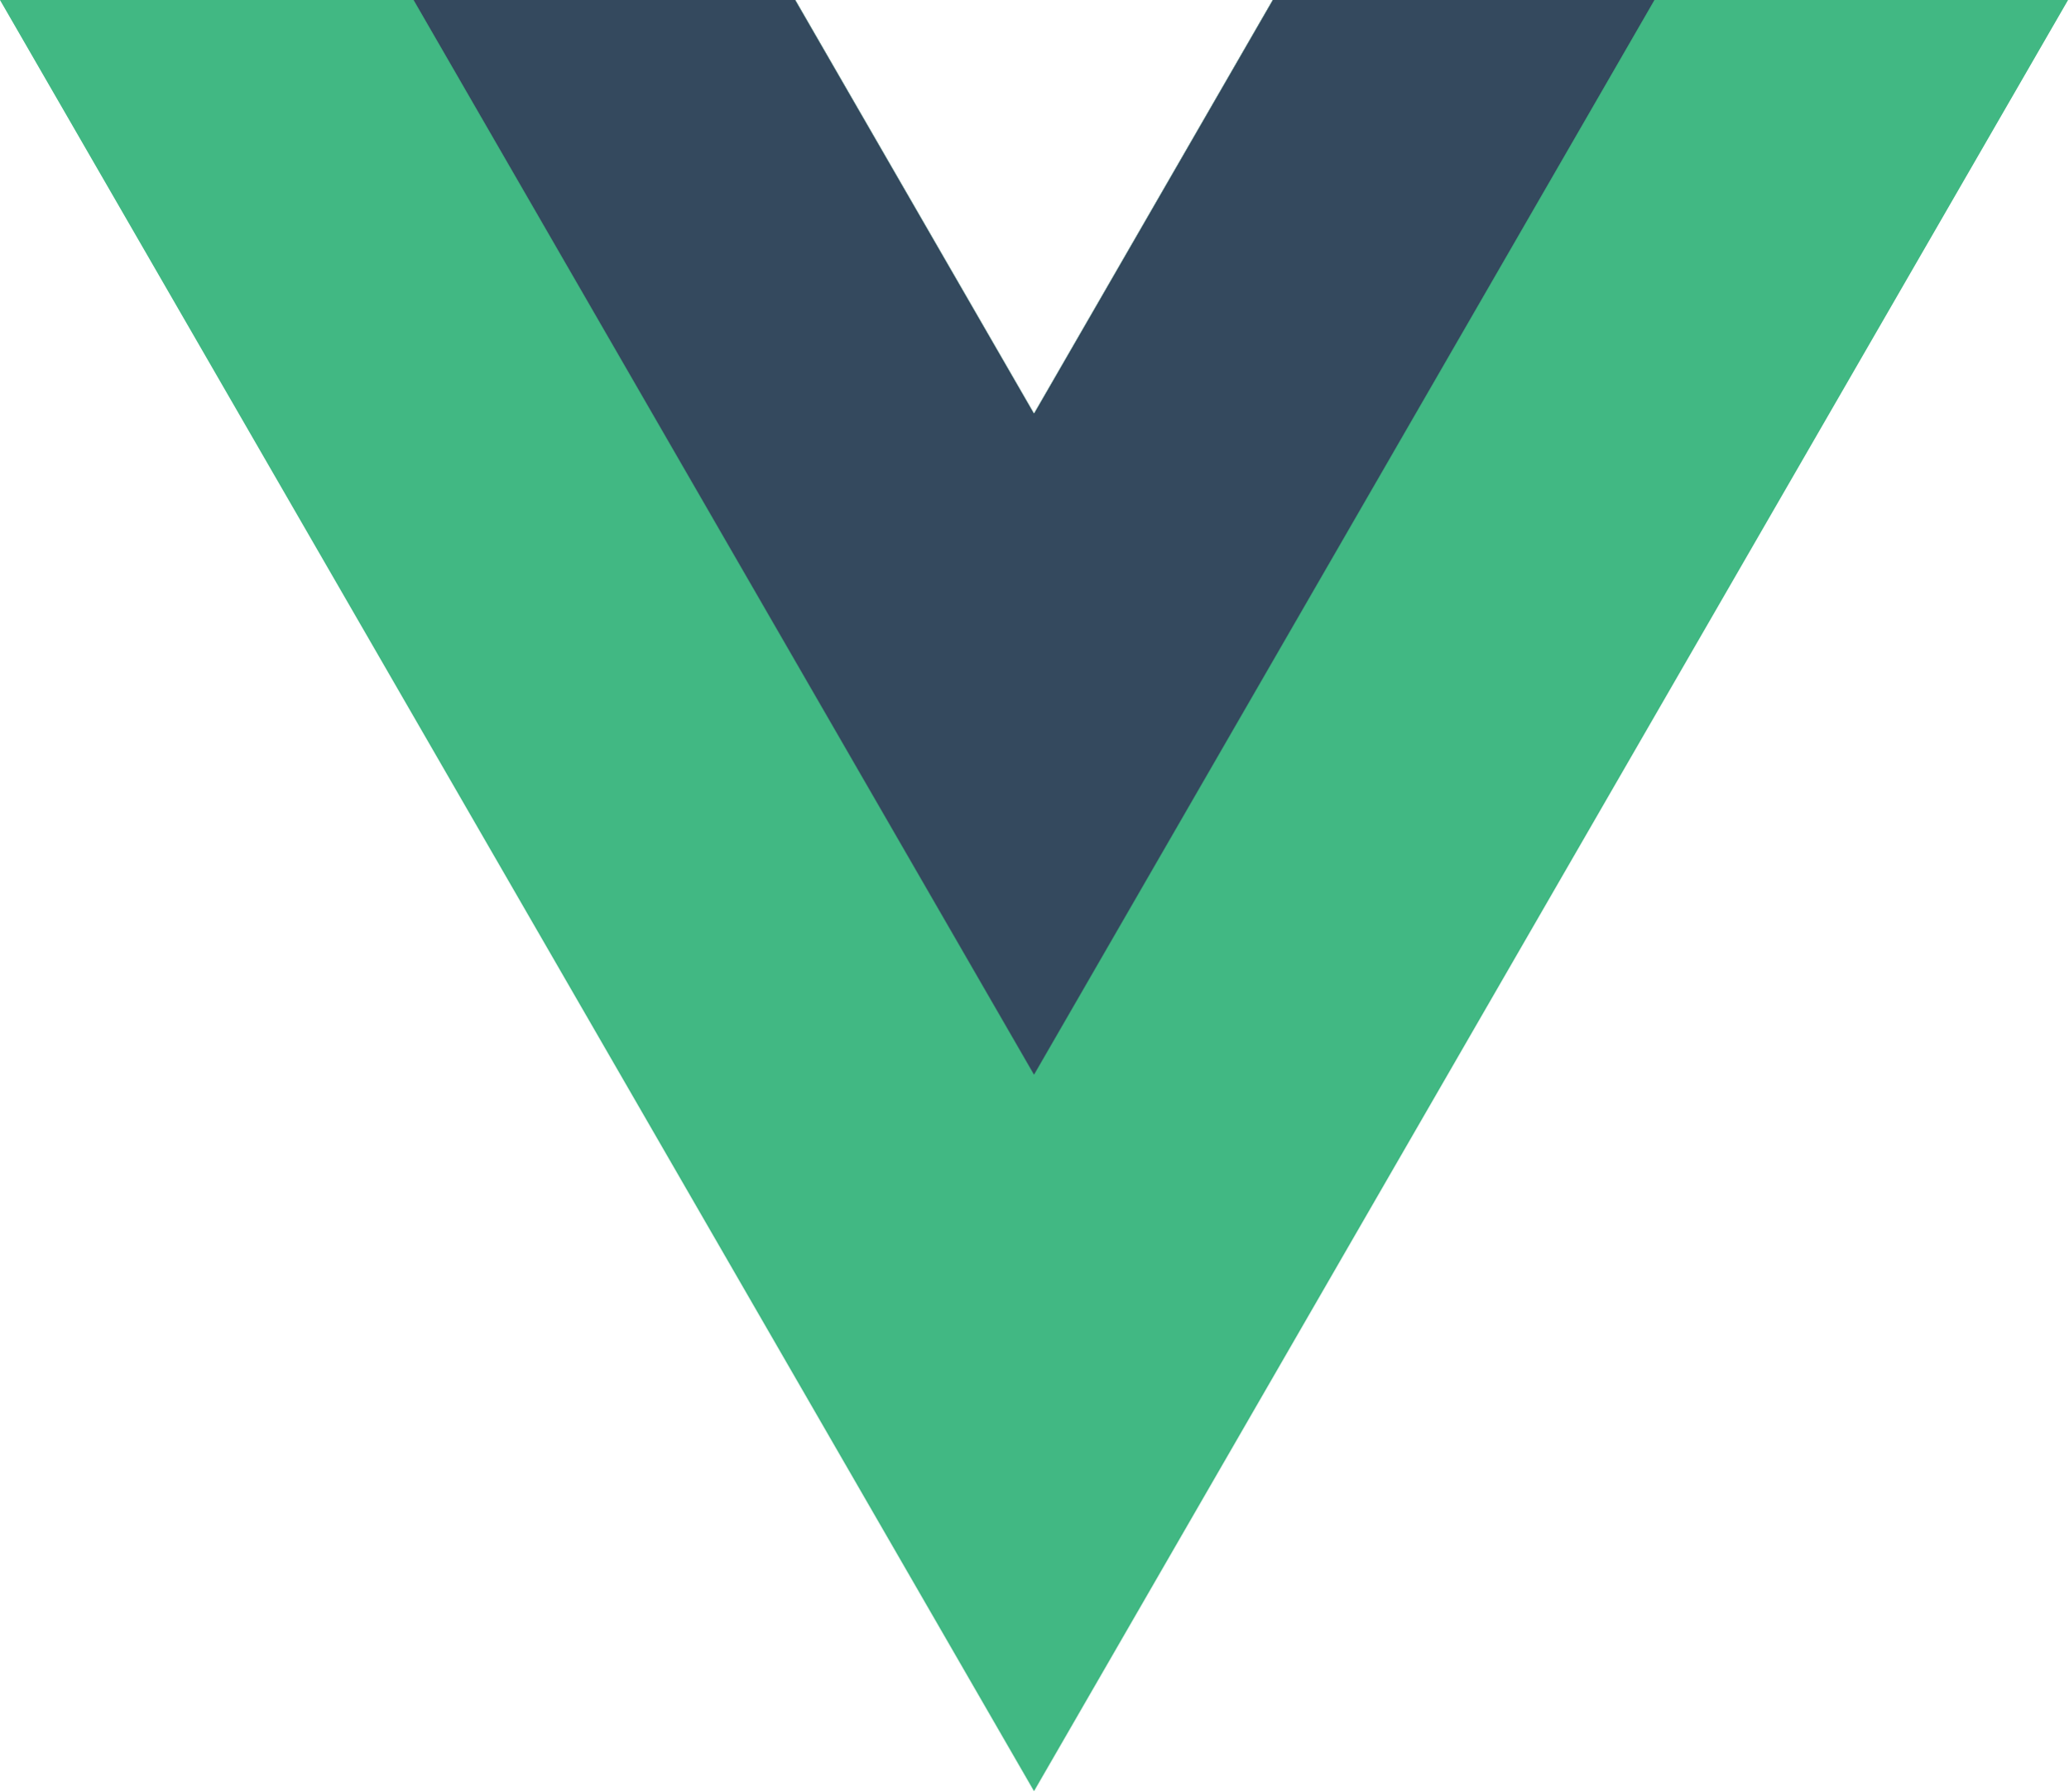
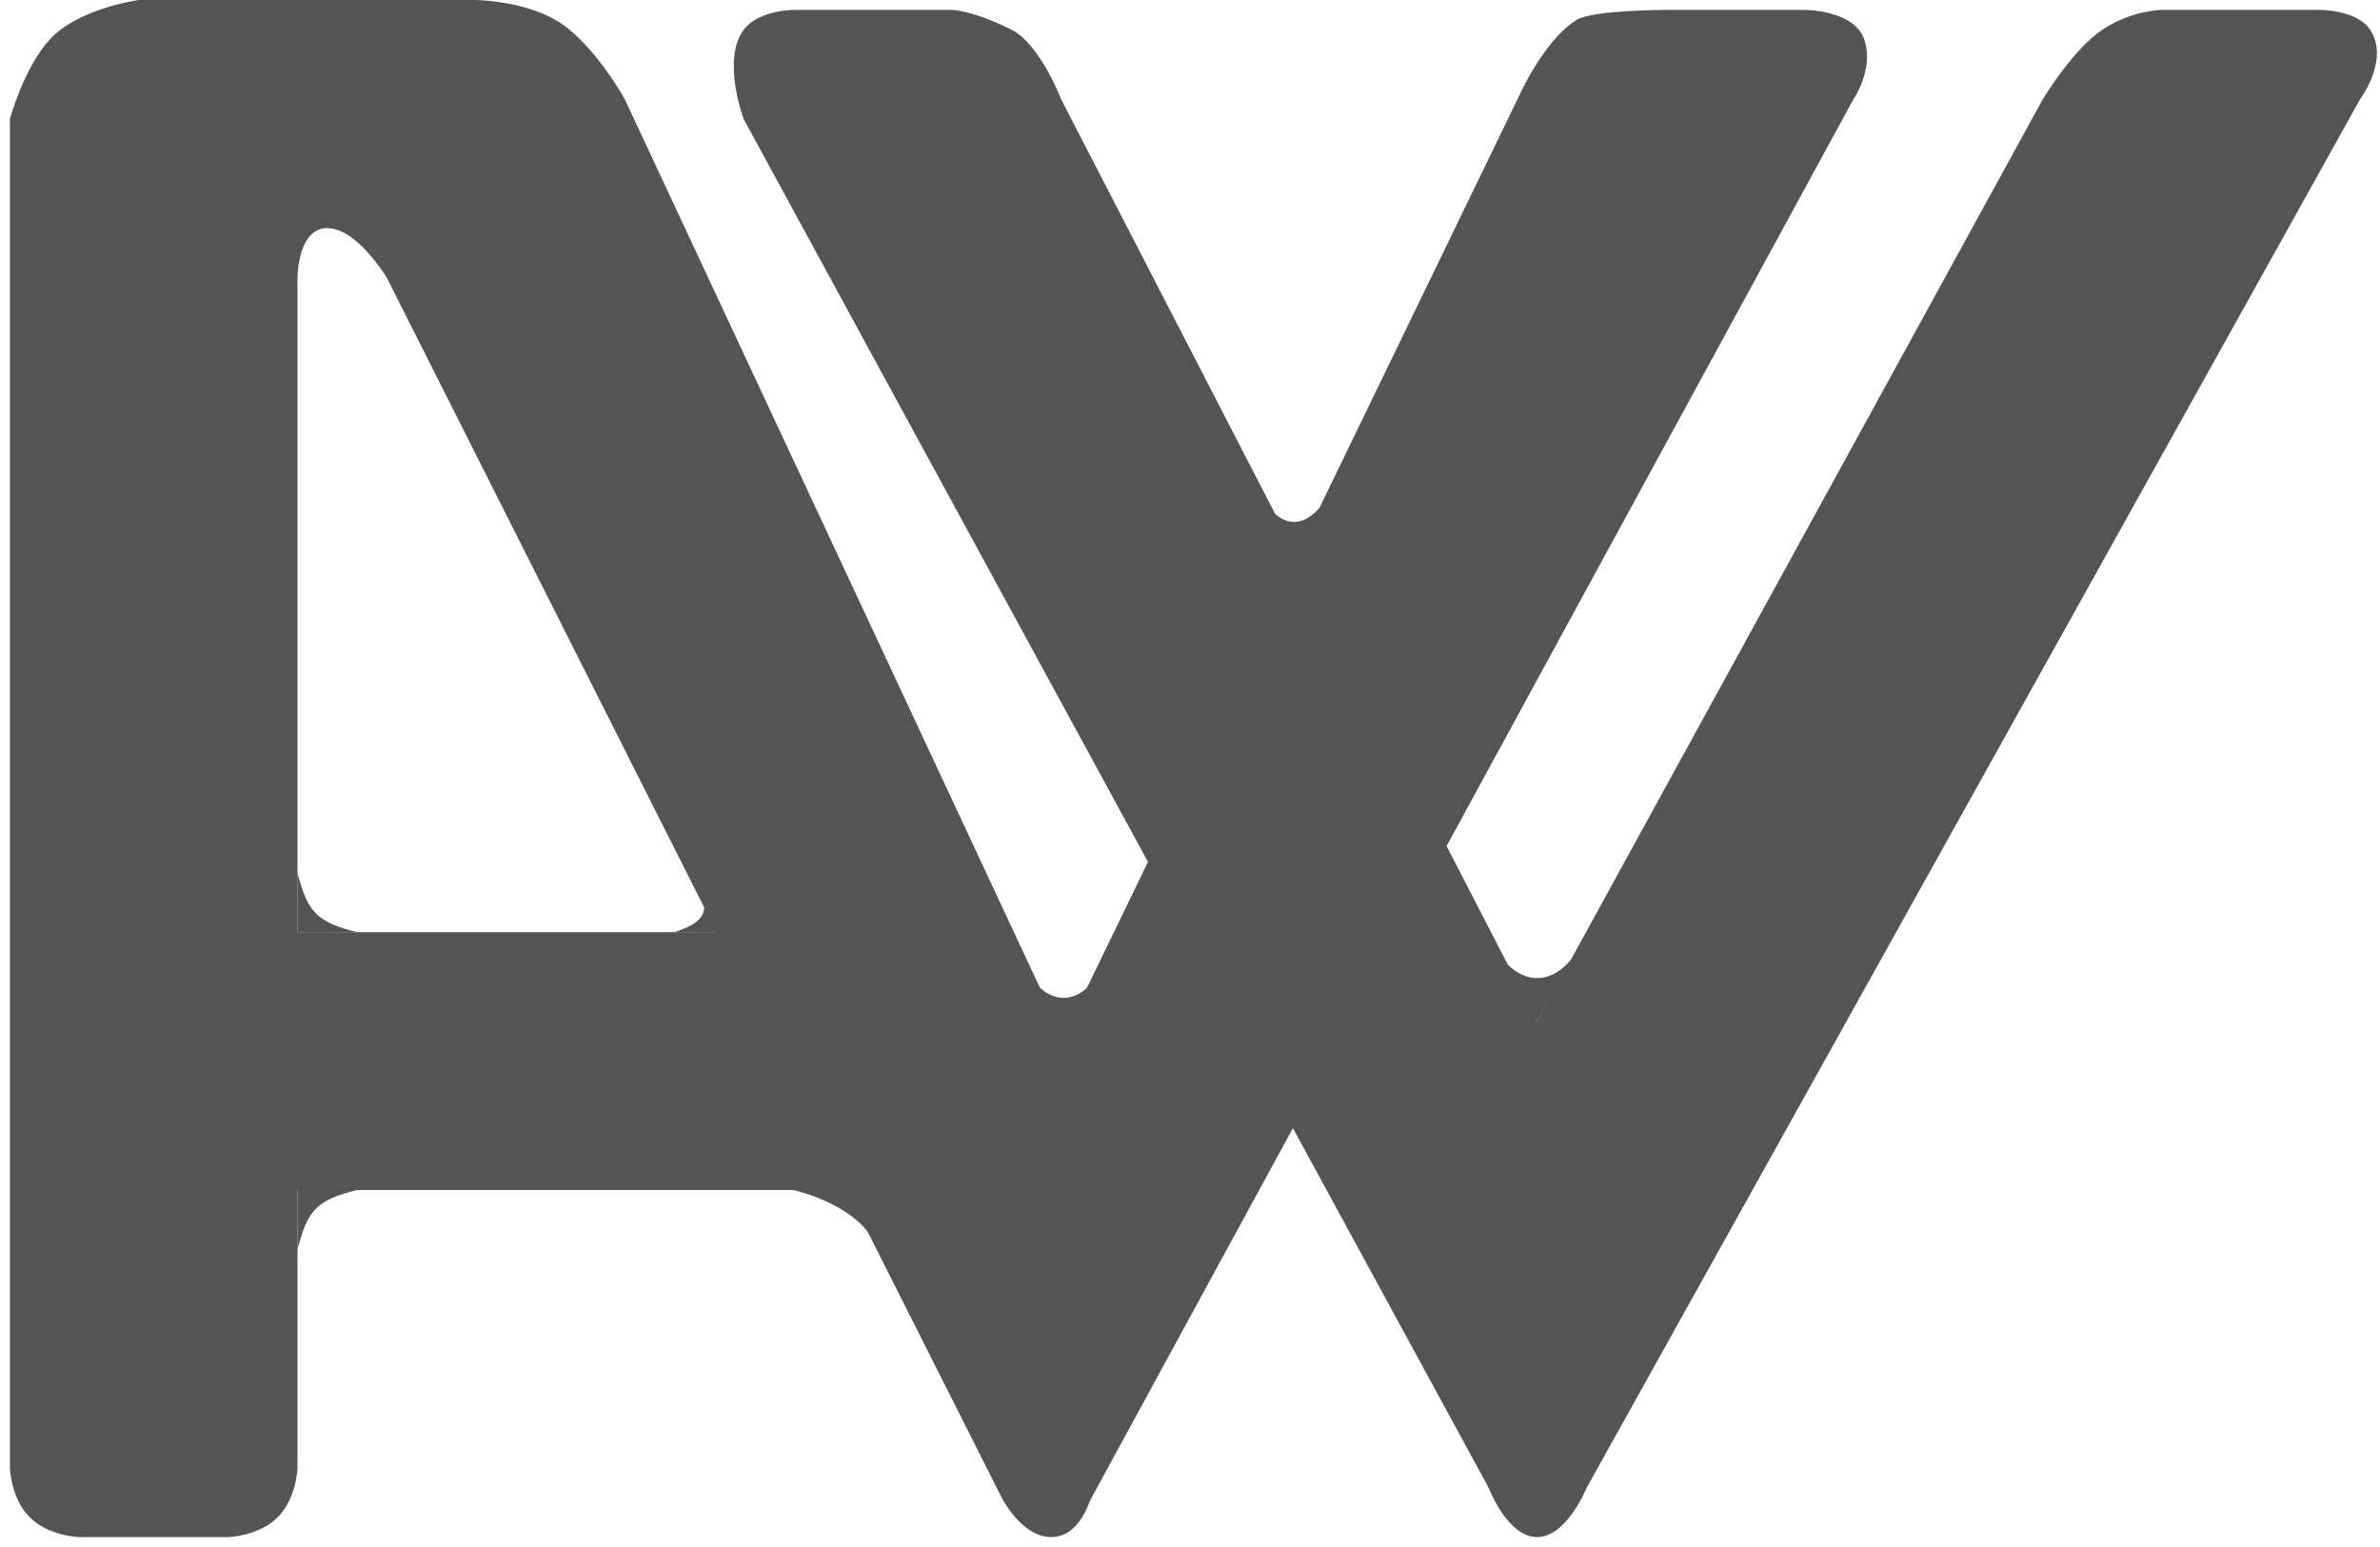
- <svg xmlns="http://www.w3.org/2000/svg" viewBox="0 0 261.76 226.69">
-   <path d="M161.096.001l-30.225 52.351L100.647.001H-.005l130.877 226.688L261.749.001z" fill="#41b883" />
-   <path d="M161.096.001l-30.225 52.351L100.647.001H52.346l78.526 136.01L209.398.001z" fill="#34495e" />
+ <svg xmlns="http://www.w3.org/2000/svg" width="120" height="78" viewBox="0 0 120 78" fill="none">
+   <path d="M37.5 1.5C38.252 0.5 40 0.5 40 0.5H48C48 0.5 49 0.5 51 1.5C52.445 2.223 53.5 5 53.5 5L77.5 51.5L103 5C103 5 104.5 2.5 106 1.5C107.5 0.5 109 0.5 109 0.5H117C117 0.5 118.841 0.5 119.504 1.5C120.5 3 118.998 5 118.998 5L80 75.012C80 75.012 79 77.5 77.5 77.5C76 77.5 75.057 75.012 75.057 75.012L37.494 6C37.494 6 36.372 3 37.5 1.5Z" fill="#545454" />
+   <path d="M54.5 76.5L53.5 52.5L76.512 5C76.512 5 77.807 2.033 79.5 1C80.32 0.5 84 0.5 84 0.5H91C91 0.5 93.5 0.5 94 2C94.5 3.5 93.453 5 93.453 5L54.5 76.5Z" fill="#545454" />
+   <path d="M14 60H50V47H14V60Z" fill="#545454" />
+   <path d="M2.5 2C3.945 0.411 7 0 7 0H24C24 0 26.305 0.031 28 1C29.895 2.083 31.5 5 31.5 5L60 66L55 75.5C55 75.5 54.5 77.5 53 77.5C51.5 77.5 50.5 75.5 50.5 75.5L19.5 14C19.5 14 18 11.5 16.5 11.5C15 11.5 15 14 15 14V74C15 74 14.966 75.534 14 76.5C13.034 77.466 11.5 77.5 11.5 77.5H4C4 77.5 2.466 77.466 1.5 76.5C0.534 75.534 0.5 74 0.5 74V6C0.5 6 1.187 3.445 2.5 2Z" fill="#545454" />
+   <path d="M18 47H15V44C15.5 46 16 46.5 18 47Z" fill="#545454" />
+   <path d="M34 47L36.5 47L35 44C36 46 35.5 46.5 34 47Z" fill="#545454" />
+   <path d="M18 60H15V63C15.5 61 16 60.5 18 60Z" fill="#545454" />
+   <path d="M40 60H43.5L44 62.5C43.5 61.5 42 60.5 40 60Z" fill="#545454" />
+   <path d="M79.5 48L77.5 51.5L75.5 48C76.656 49.734 78.317 49.774 79.5 48Z" fill="#545454" />
+   <path d="M67 25L65.5 28.5L63.5 25C64.656 26.734 65.817 26.774 67 25Z" fill="#545454" />
+   <path d="M55.5 49L53.5 52.5L51.75 49C52.906 50.734 54.317 50.774 55.5 49Z" fill="#545454" />
</svg>
